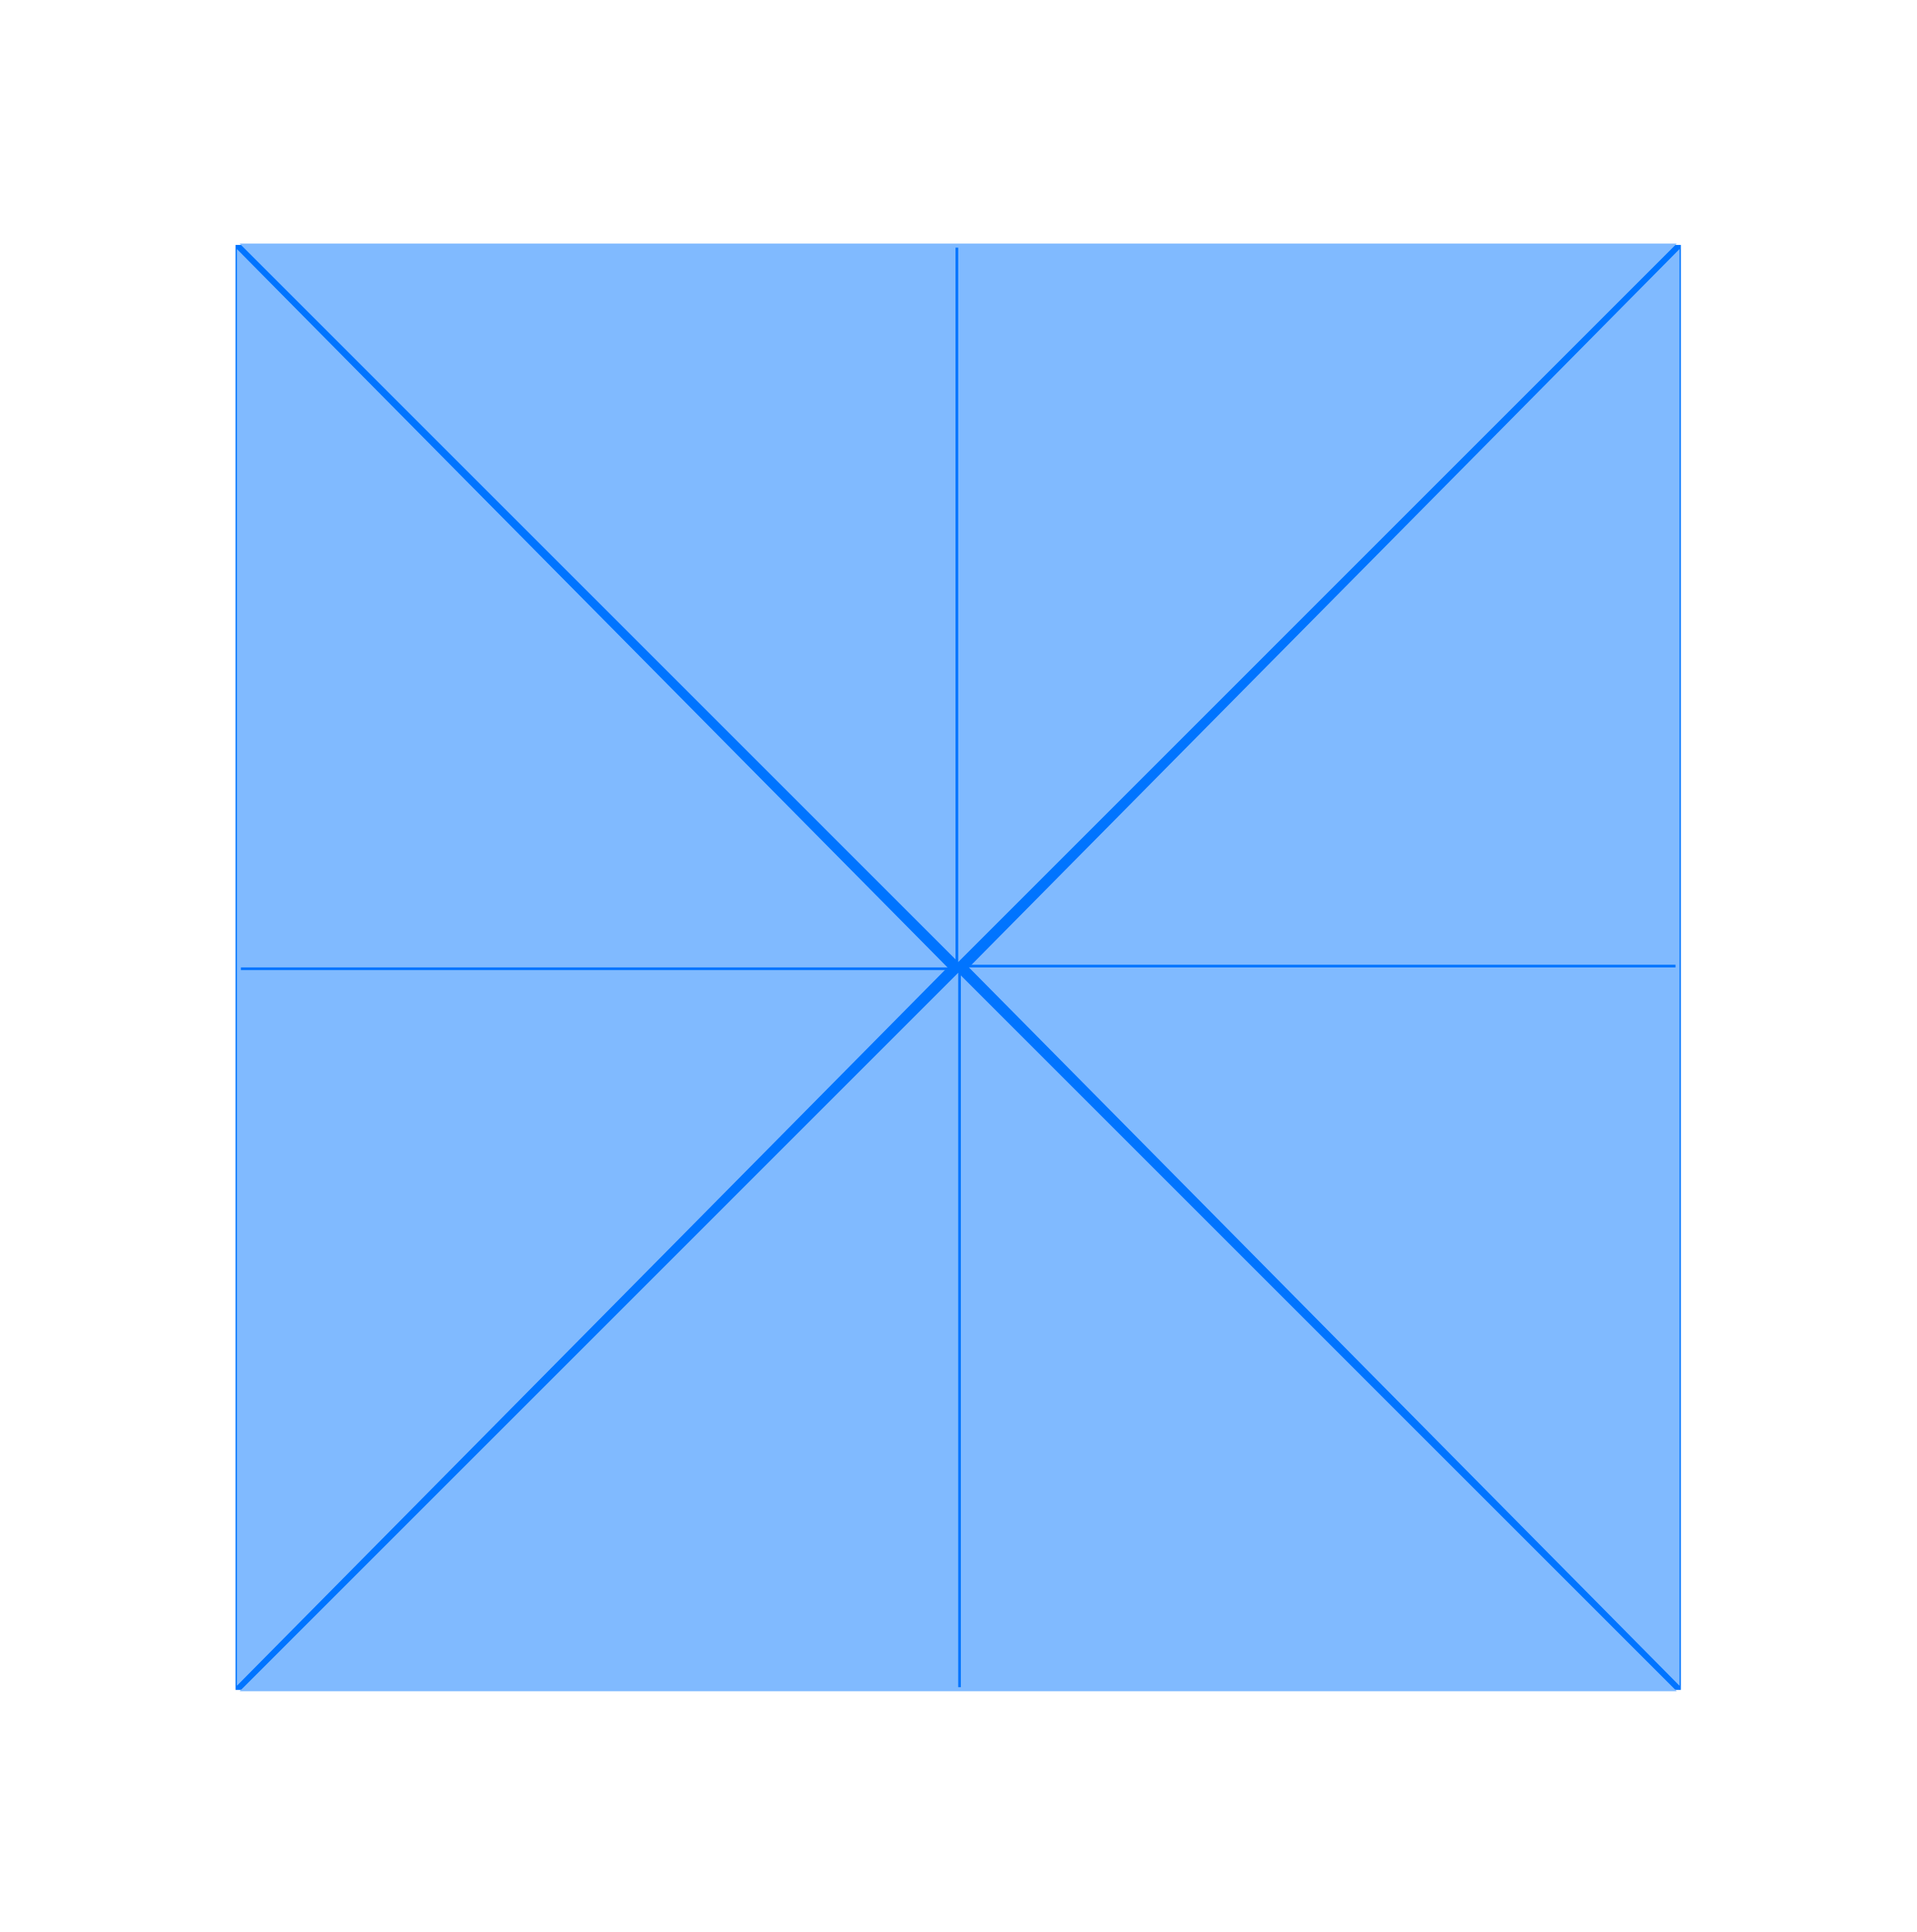
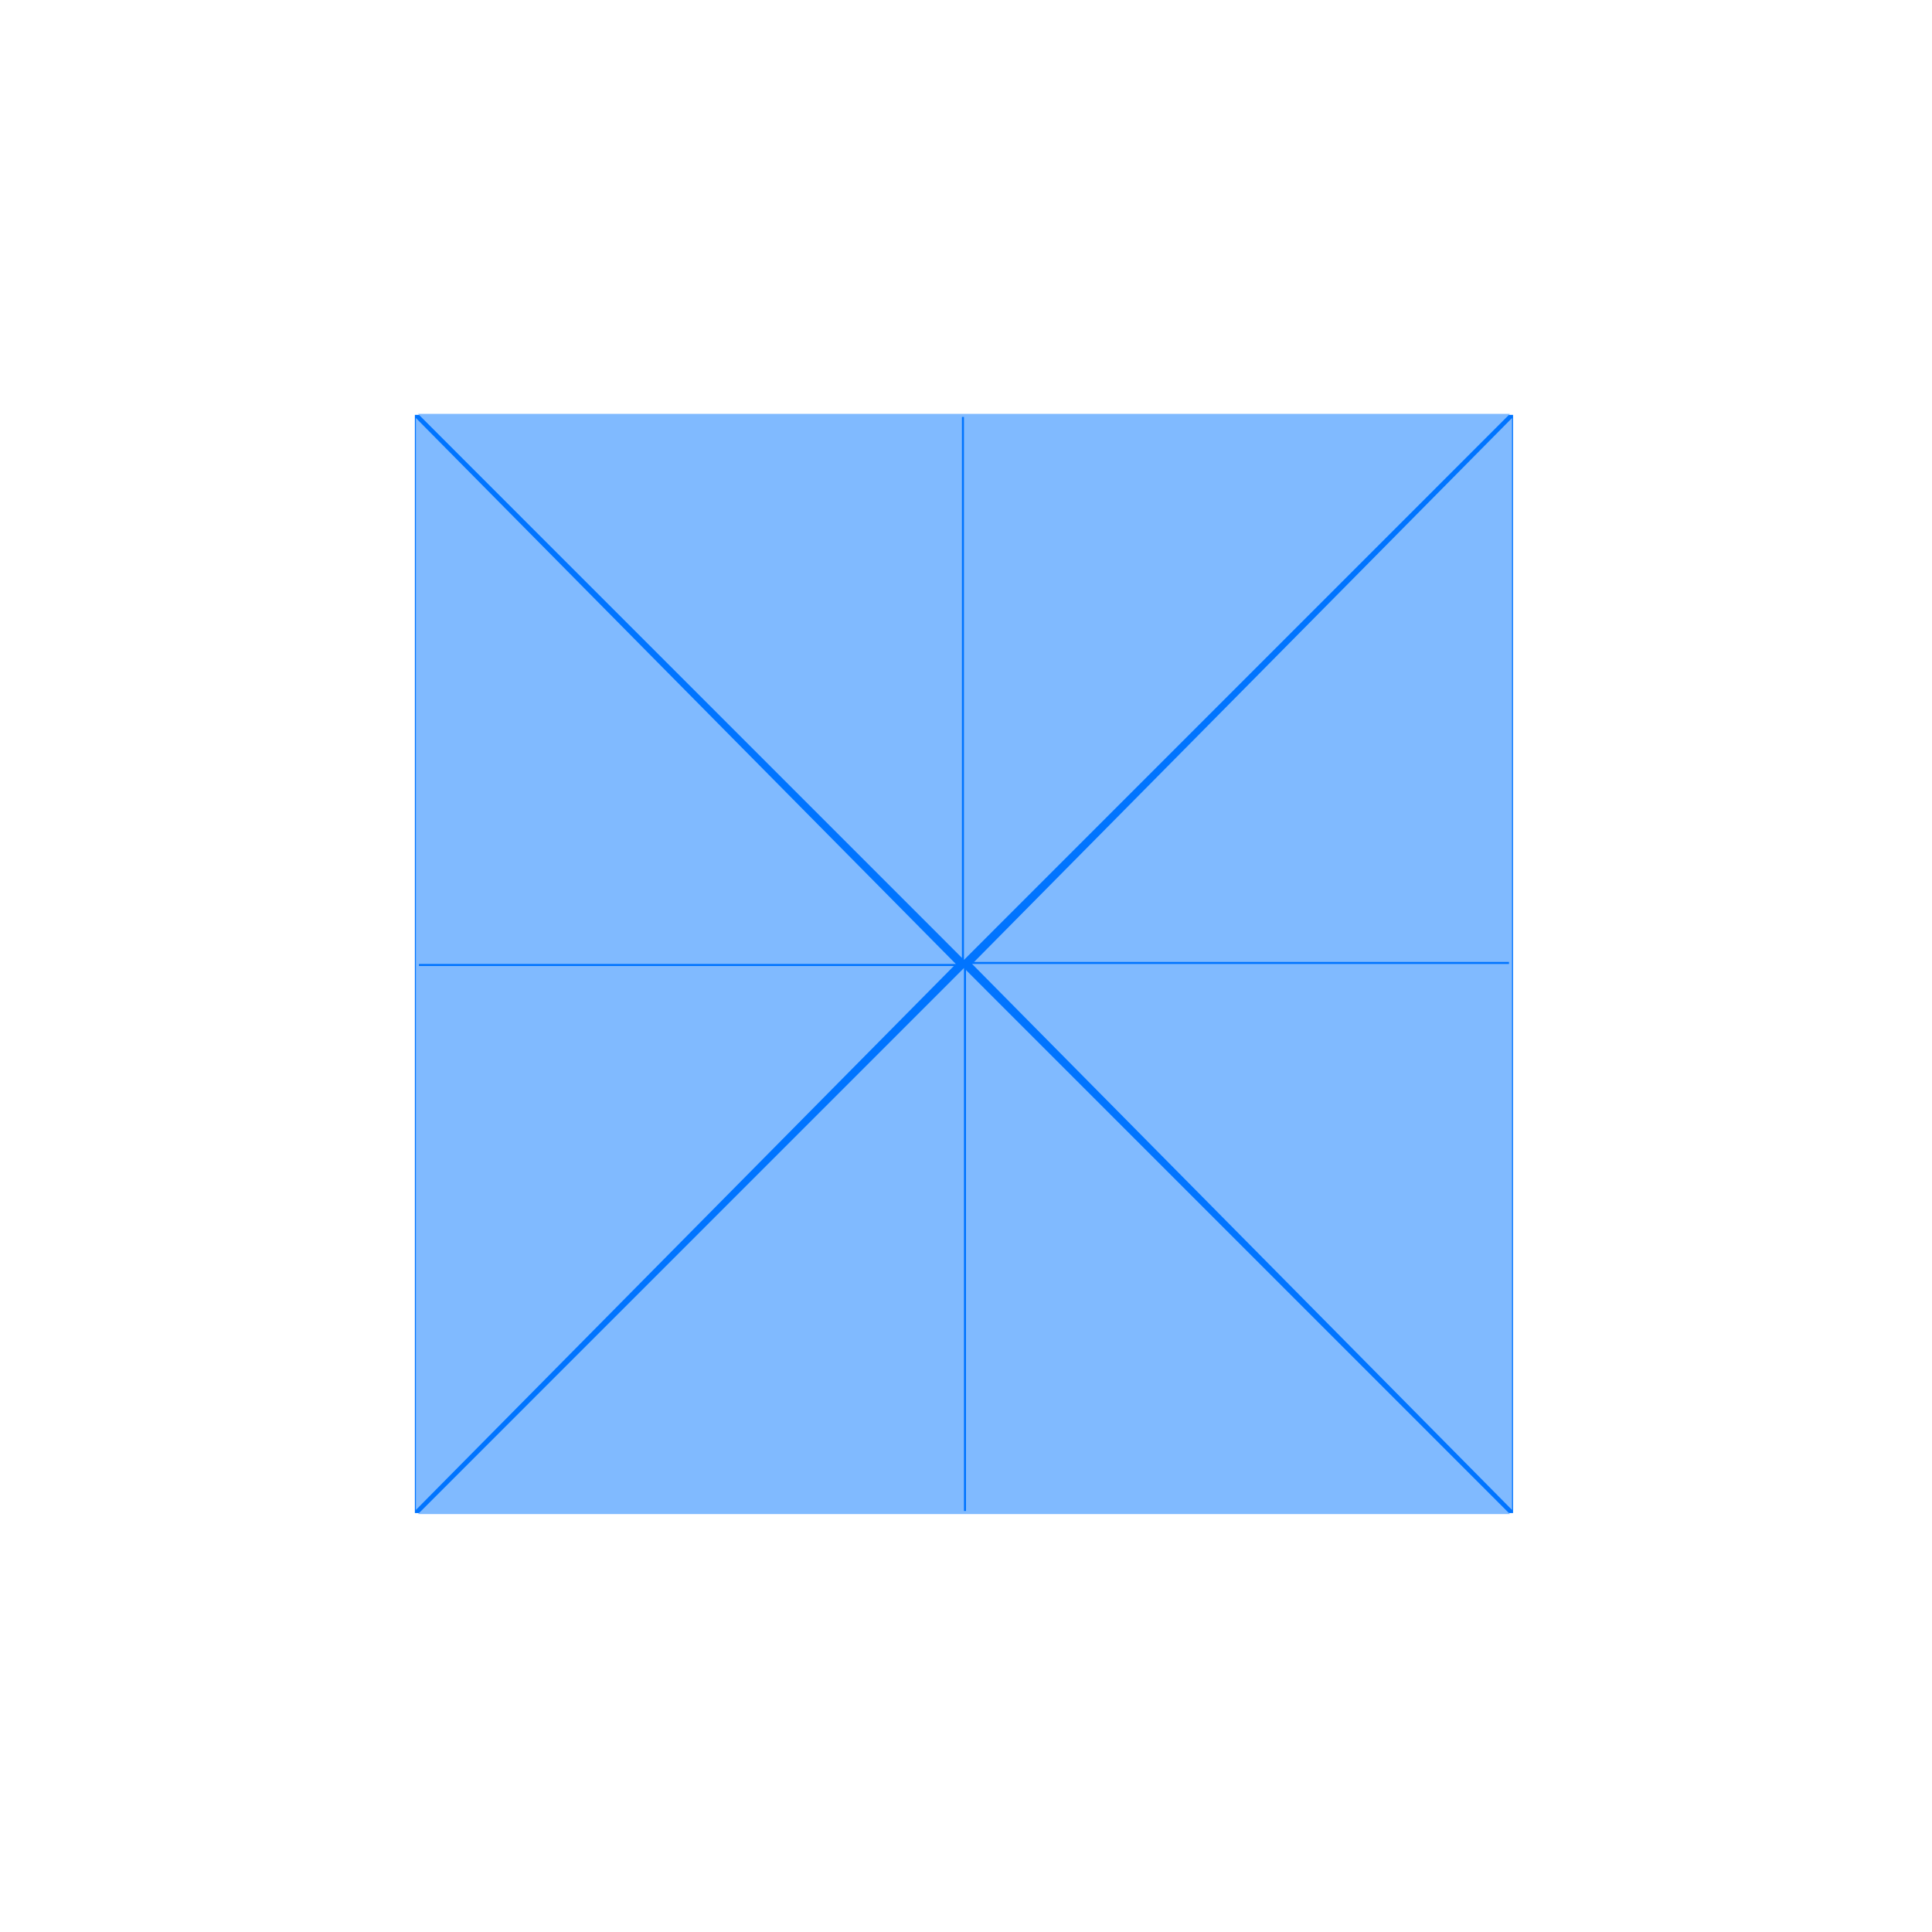
- <svg xmlns="http://www.w3.org/2000/svg" width="358" height="361" viewBox="0 0 358 361" fill="none">
-   <path d="M314 45.764H44V315.764H314V45.764Z" fill="#0074FF" />
-   <path d="M179 181.764L313.234 316.014H44.766L179 181.764Z" fill="#80BAFF" />
-   <line x1="179.25" y1="181.764" x2="179.25" y2="315.255" stroke="#0074FF" stroke-width="0.5" />
-   <path d="M181 180.764L313.75 46.53L313.75 314.998L181 180.764Z" fill="#80BAFF" />
-   <line x1="181" y1="180.514" x2="313" y2="180.514" stroke="#0074FF" stroke-width="0.5" />
-   <path d="M177 180.764L44.25 314.998L44.25 46.53L177 180.764Z" fill="#80BAFF" />
-   <line x1="177" y1="181.014" x2="45" y2="181.014" stroke="#0074FF" stroke-width="0.5" />
-   <path d="M179 179.764L44.766 45.514L313.234 45.514L179 179.764Z" fill="#80BAFF" />
-   <line x1="178.75" y1="179.764" x2="178.75" y2="46.272" stroke="#0074FF" stroke-width="0.5" />
+ <svg xmlns="http://www.w3.org/2000/svg" width="475" height="475" viewBox="0 0 475 475" fill="none">
+   <path d="M372 102H102V372H372V102Z" fill="#0074FF" />
+   <path d="M237 238L371.234 372.25H102.766L237 238Z" fill="#80BAFF" />
+   <line x1="237.25" y1="238" x2="237.25" y2="371.492" stroke="#0074FF" stroke-width="0.5" />
+   <path d="M239 237L371.75 102.766L371.75 371.234L239 237Z" fill="#80BAFF" />
+   <line x1="239" y1="236.75" x2="371" y2="236.75" stroke="#0074FF" stroke-width="0.5" />
+   <path d="M235 237L102.25 371.234L102.25 102.766L235 237Z" fill="#80BAFF" />
+   <line x1="235" y1="237.25" x2="103" y2="237.25" stroke="#0074FF" stroke-width="0.5" />
+   <path d="M237 236L102.766 101.75L371.234 101.75L237 236Z" fill="#80BAFF" />
+   <line x1="236.75" y1="236" x2="236.75" y2="102.508" stroke="#0074FF" stroke-width="0.5" />
</svg>
